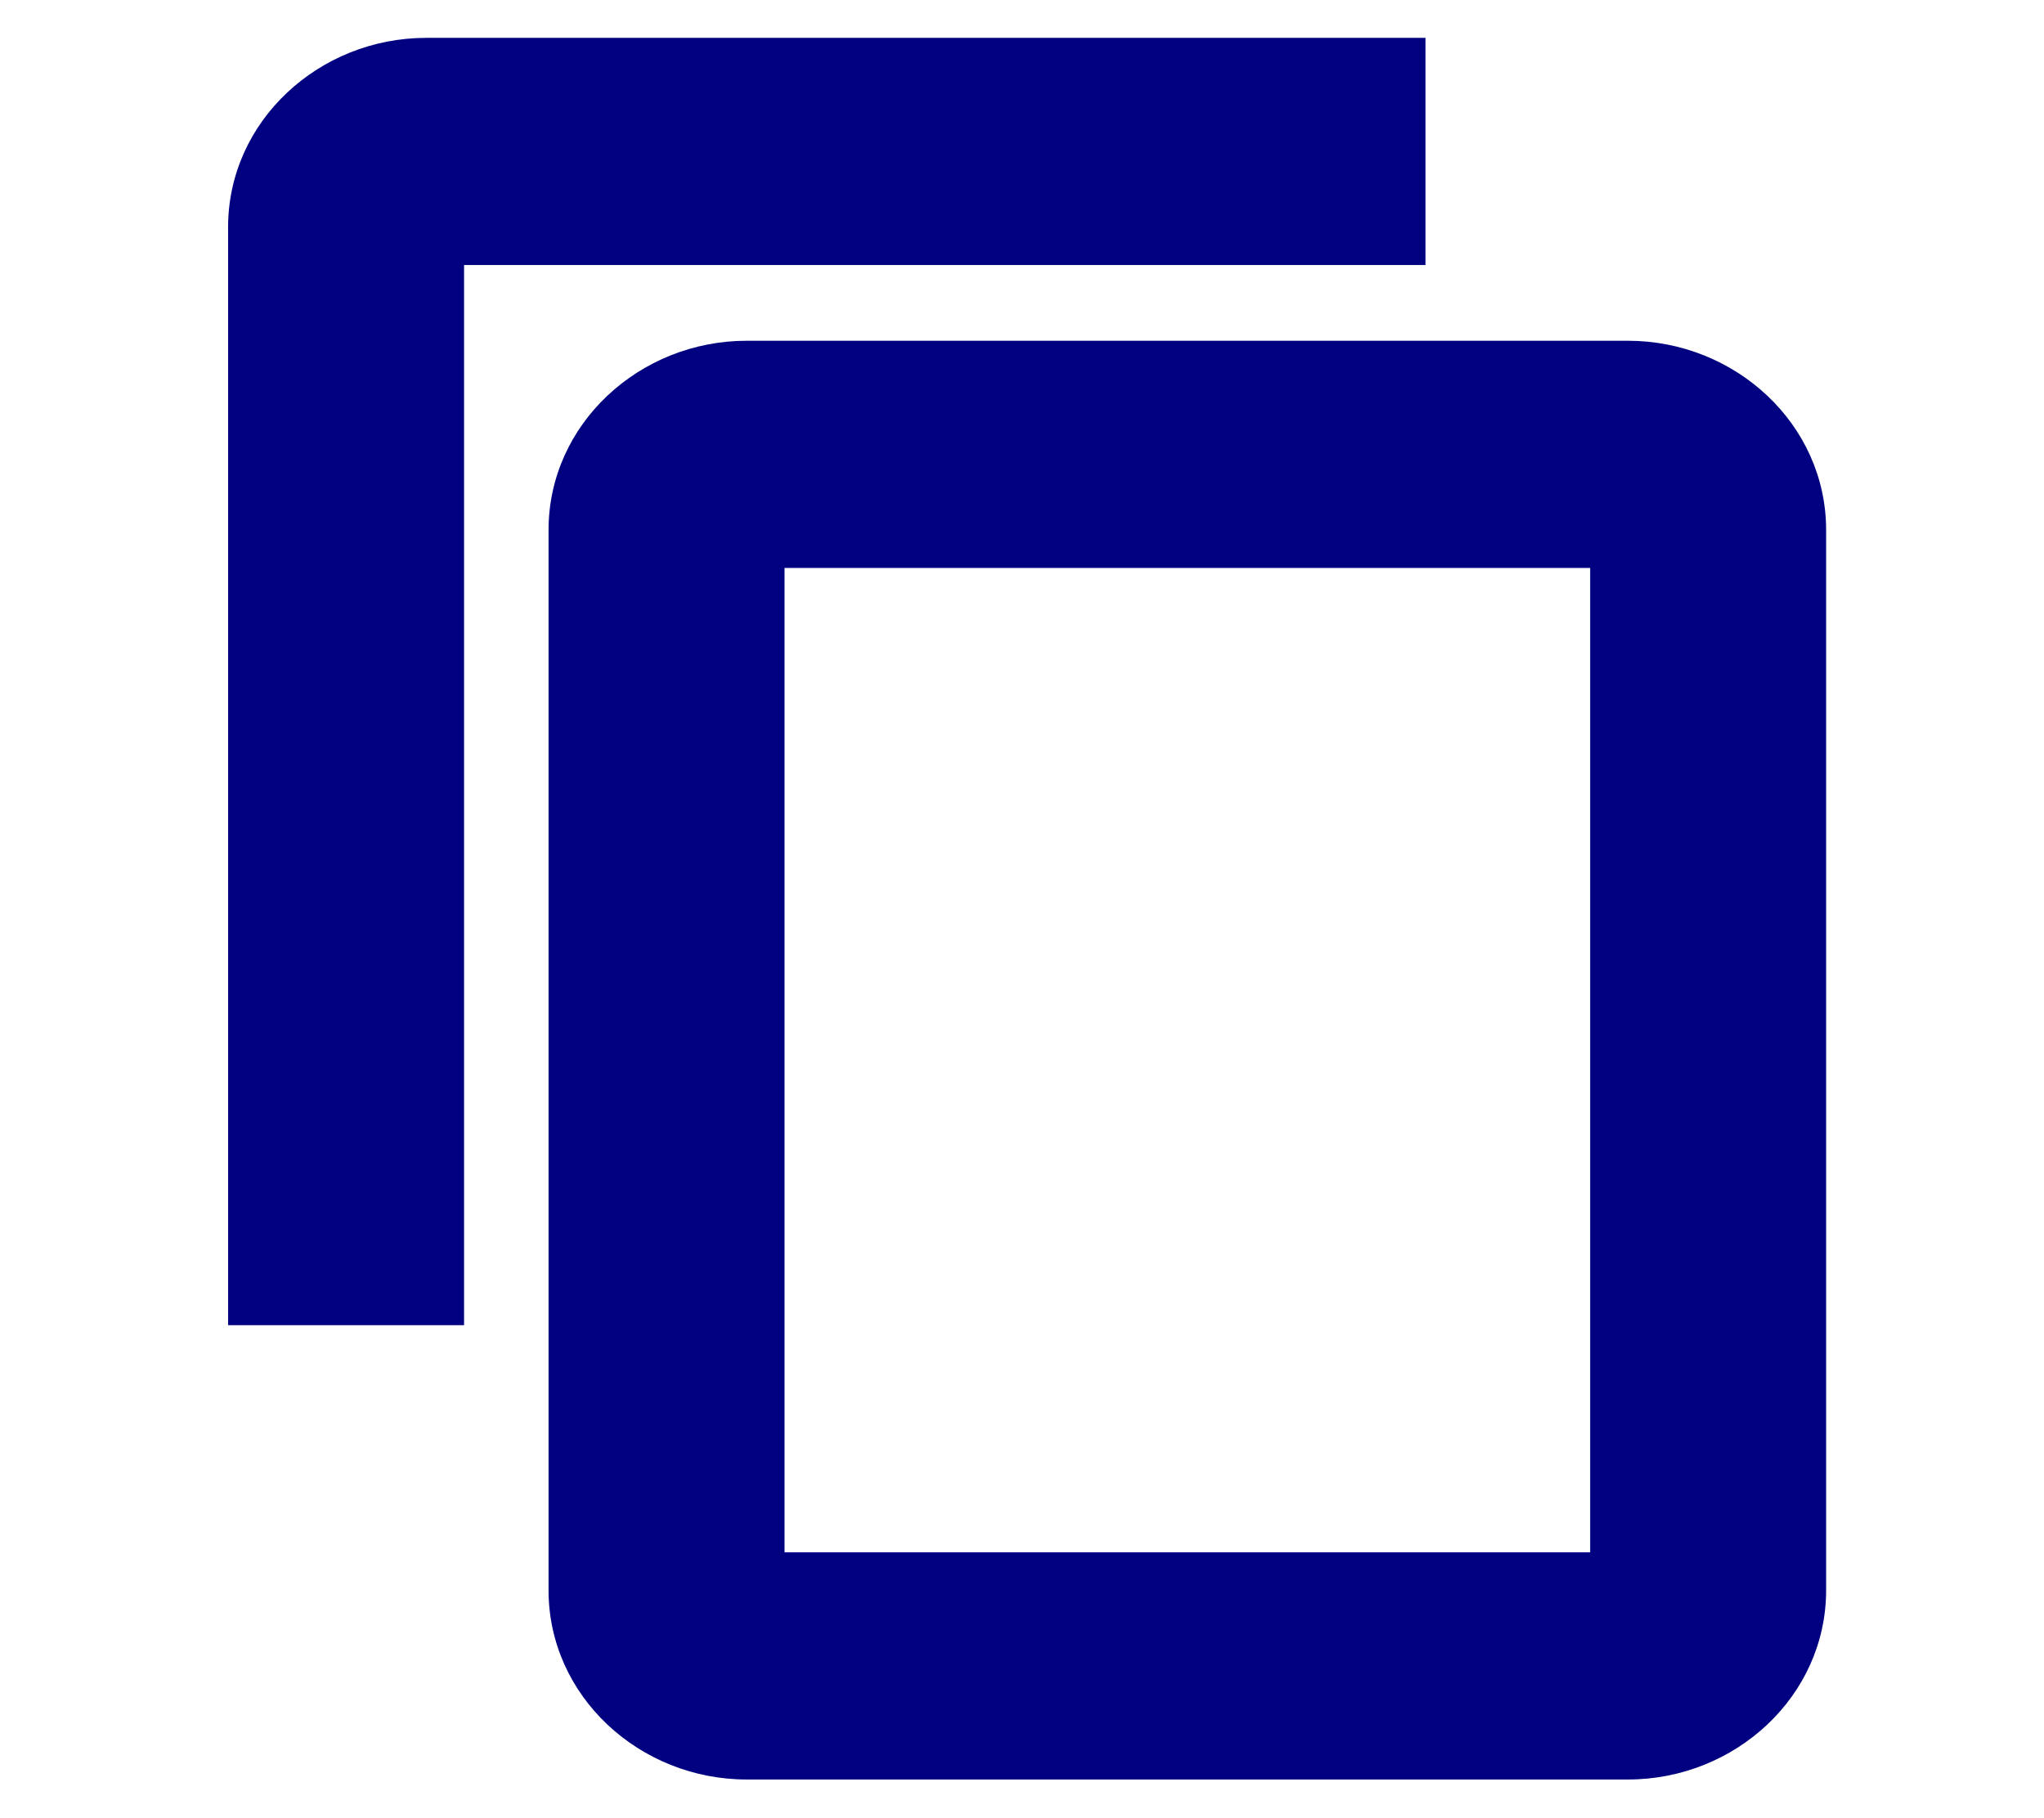
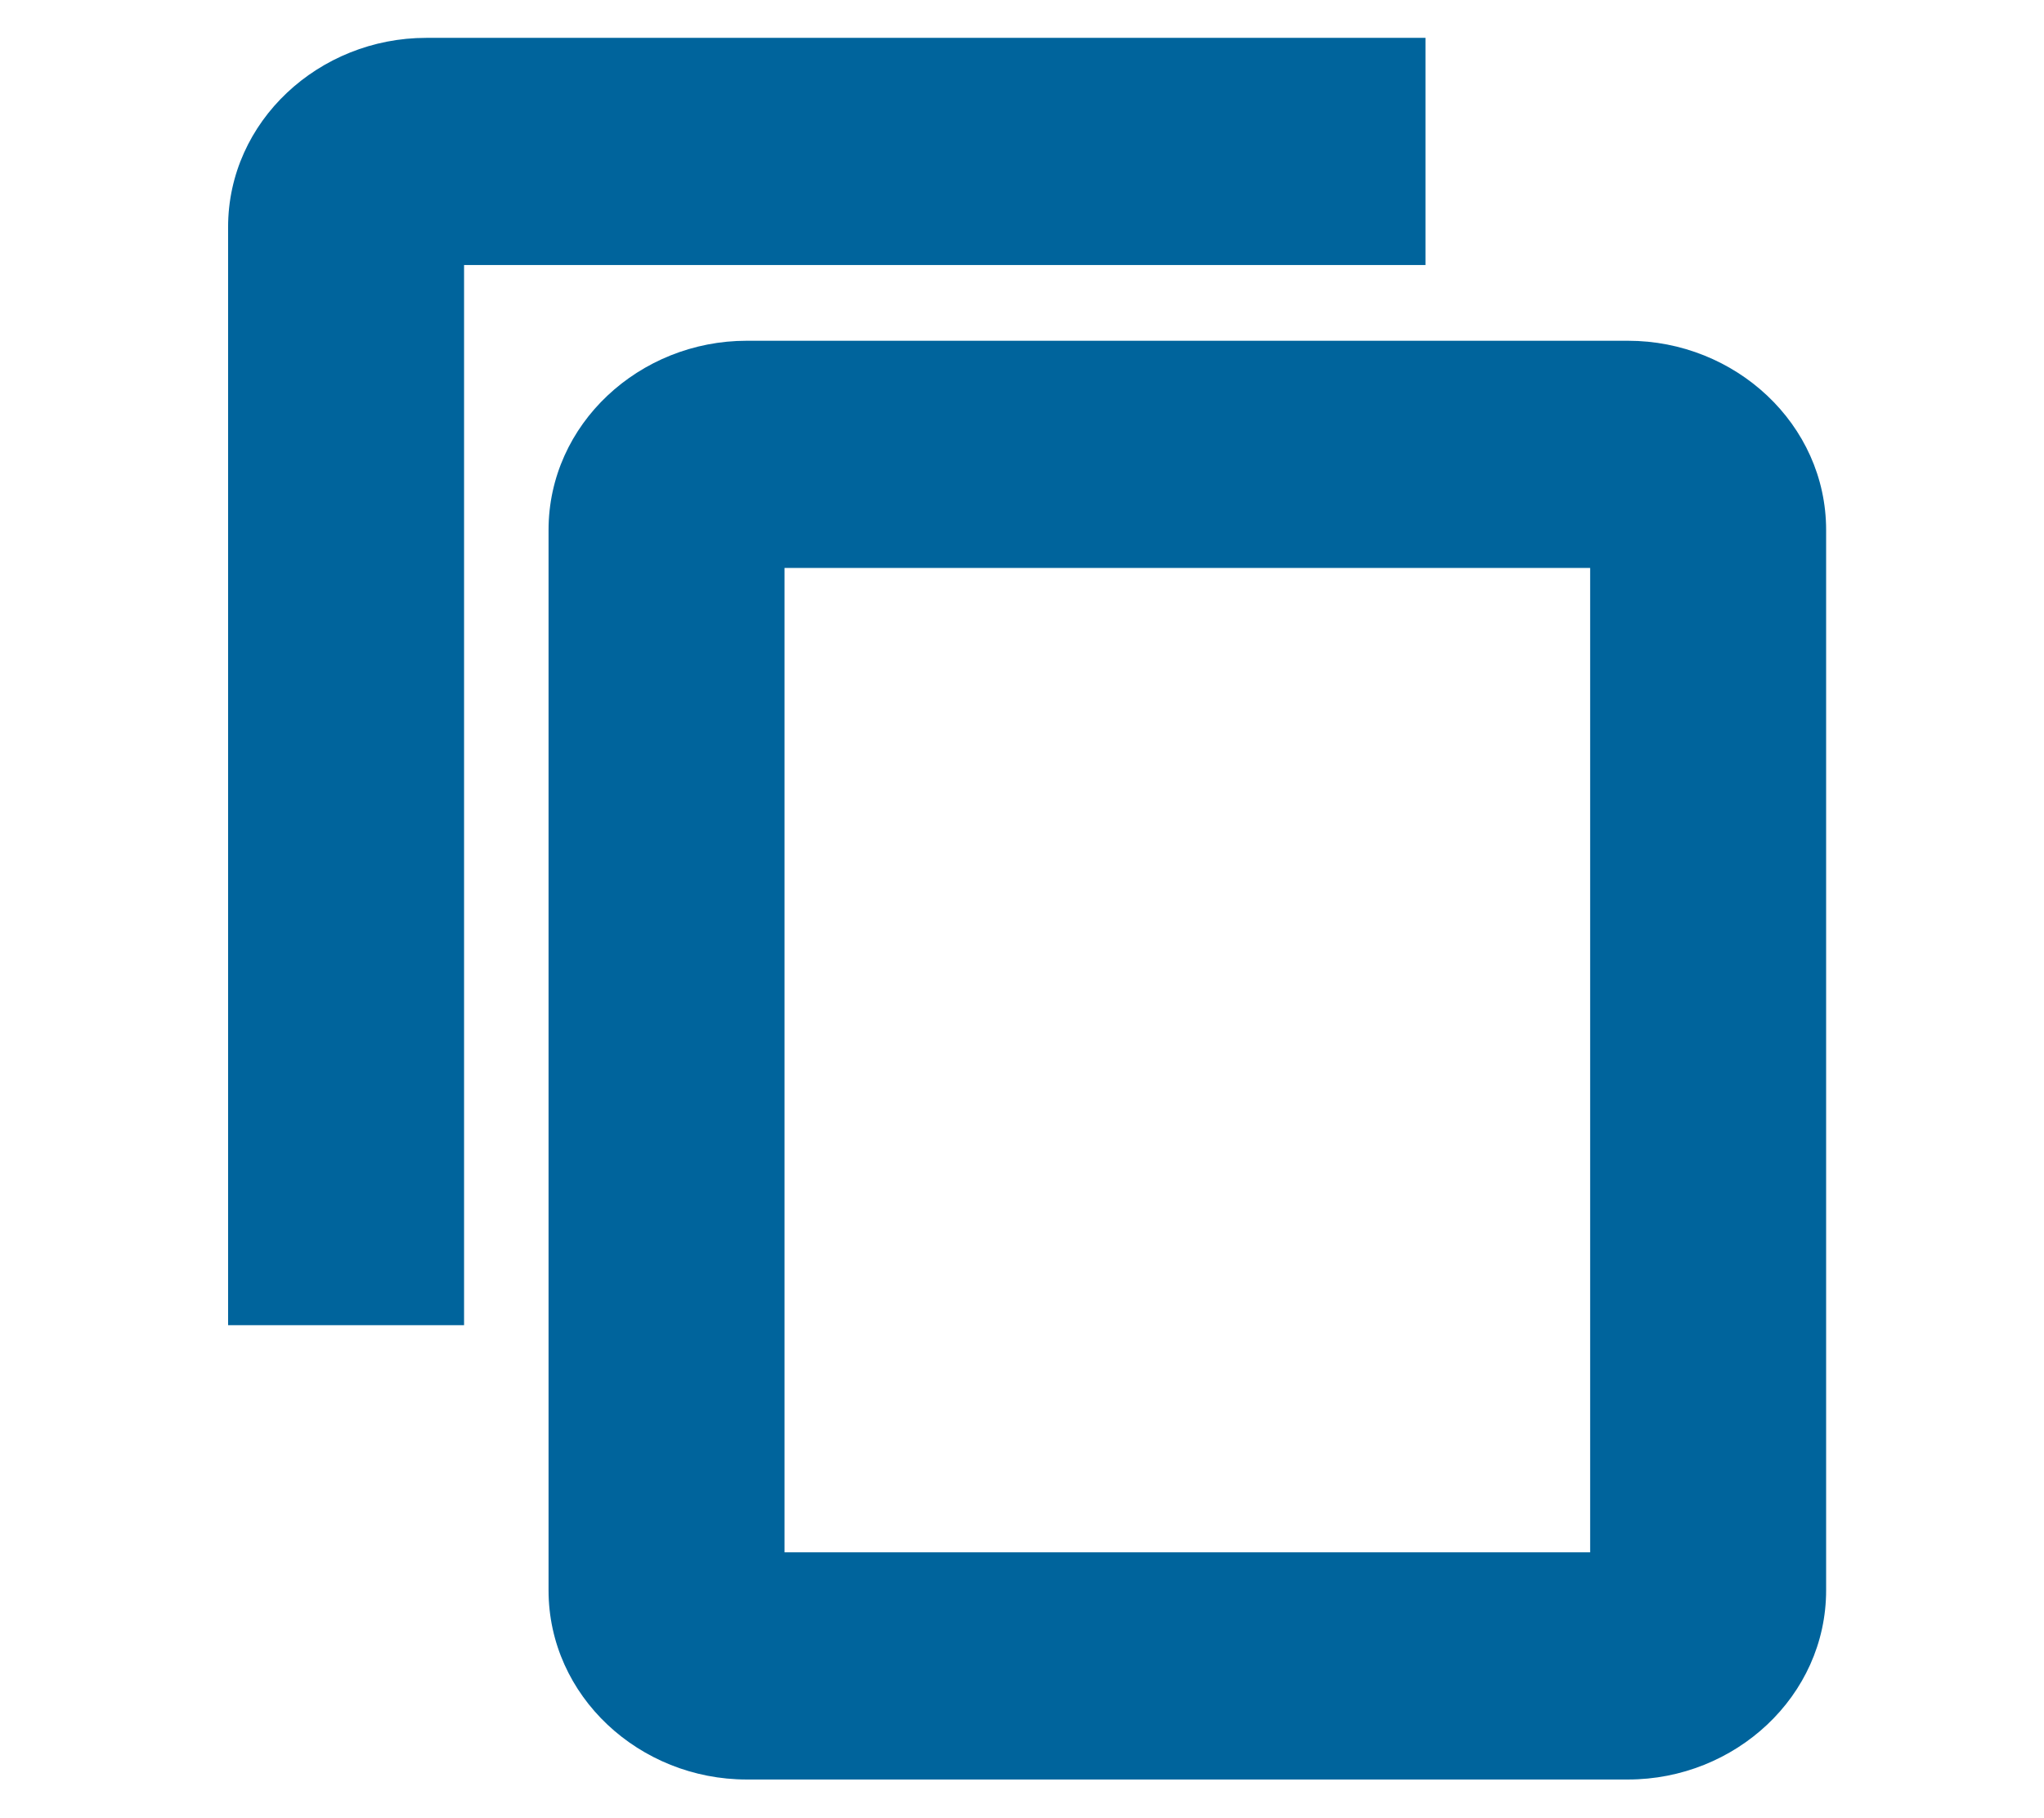
<svg xmlns="http://www.w3.org/2000/svg" width="27" height="24" viewBox="0 0 27 24" fill="none">
  <g id="copy_24px">
    <g id="icon/content/copy_24px">
-       <path fill-rule="evenodd" clip-rule="evenodd" d="M18.33 1H5.63C4.466 1 3.513 1.9 3.513 3V17H5.63V3H18.33V1ZM21.505 5H9.863C8.699 5 7.746 5.9 7.746 7V21C7.746 22.1 8.699 23 9.863 23H21.505C22.669 23 23.622 22.1 23.622 21V7C23.622 5.9 22.669 5 21.505 5ZM9.863 21H21.505V7H9.863V21Z" fill="#000080" />
-       <path d="M18.33 1H18.83V0.5H18.33V1ZM3.513 17H3.013V17.5H3.513V17ZM5.63 17V17.5H6.13V17H5.63ZM5.63 3V2.5H5.13V3H5.63ZM18.33 3V3.5H18.83V3H18.33ZM21.505 21V21.5H22.005V21H21.505ZM9.863 21H9.363V21.5H9.863V21ZM21.505 7H22.005V6.5H21.505V7ZM9.863 7V6.5H9.363V7H9.863ZM5.63 1.5H18.33V0.5H5.63V1.5ZM4.013 3C4.013 2.202 4.715 1.5 5.63 1.5V0.5C4.217 0.5 3.013 1.598 3.013 3H4.013ZM4.013 17V3H3.013V17H4.013ZM5.63 16.5H3.513V17.5H5.63V16.5ZM5.13 3V17H6.13V3H5.13ZM18.33 2.5H5.63V3.5H18.33V2.5ZM17.83 1V3H18.83V1H17.83ZM9.863 5.5H21.505V4.5H9.863V5.5ZM8.246 7C8.246 6.202 8.948 5.5 9.863 5.5V4.5C8.45 4.5 7.246 5.598 7.246 7H8.246ZM8.246 21V7H7.246V21H8.246ZM9.863 22.5C8.948 22.5 8.246 21.797 8.246 21H7.246C7.246 22.402 8.45 23.5 9.863 23.5V22.5ZM21.505 22.5H9.863V23.5H21.505V22.5ZM23.122 21C23.122 21.797 22.42 22.5 21.505 22.5V23.5C22.918 23.5 24.122 22.402 24.122 21H23.122ZM23.122 7V21H24.122V7H23.122ZM21.505 5.5C22.42 5.5 23.122 6.202 23.122 7H24.122C24.122 5.598 22.918 4.5 21.505 4.5V5.5ZM21.505 20.5H9.863V21.5H21.505V20.5ZM21.005 7V21H22.005V7H21.005ZM9.863 7.5H21.505V6.5H9.863V7.5ZM10.363 21V7H9.363V21H10.363Z" fill="#000080" />
+       <path fill-rule="evenodd" clip-rule="evenodd" d="M18.33 1H5.63C4.466 1 3.513 1.9 3.513 3V17H5.63V3H18.33V1ZM21.505 5H9.863C8.699 5 7.746 5.9 7.746 7V21C7.746 22.1 8.699 23 9.863 23H21.505C22.669 23 23.622 22.1 23.622 21V7C23.622 5.9 22.669 5 21.505 5ZM9.863 21H21.505V7H9.863V21Z" fill="#00649C" />
+       <path d="M18.33 1H18.83V0.5H18.33V1ZM3.513 17H3.013V17.5H3.513V17ZM5.63 17V17.5H6.13V17H5.63ZM5.63 3V2.5H5.13V3H5.63ZM18.33 3V3.5H18.83V3H18.33ZM21.505 21V21.5H22.005V21H21.505ZM9.863 21H9.363V21.5H9.863V21ZM21.505 7H22.005V6.5H21.505V7ZM9.863 7V6.5H9.363V7H9.863ZM5.63 1.5H18.33V0.5H5.63V1.5ZM4.013 3C4.013 2.202 4.715 1.5 5.63 1.5V0.5C4.217 0.5 3.013 1.598 3.013 3H4.013ZM4.013 17V3H3.013V17H4.013ZM5.63 16.5H3.513V17.5H5.63V16.5ZM5.13 3V17H6.13V3H5.13ZM18.33 2.5H5.63V3.5H18.33V2.5ZM17.83 1V3H18.83V1H17.83ZM9.863 5.5H21.505V4.5H9.863V5.5ZM8.246 7C8.246 6.202 8.948 5.5 9.863 5.5V4.5C8.45 4.5 7.246 5.598 7.246 7H8.246ZM8.246 21V7H7.246V21H8.246ZM9.863 22.5C8.948 22.5 8.246 21.797 8.246 21H7.246C7.246 22.402 8.45 23.5 9.863 23.5V22.5ZM21.505 22.5H9.863V23.5H21.505V22.5ZM23.122 21C23.122 21.797 22.42 22.5 21.505 22.5V23.5C22.918 23.5 24.122 22.402 24.122 21H23.122ZM23.122 7V21H24.122V7H23.122ZM21.505 5.5C22.42 5.5 23.122 6.202 23.122 7H24.122C24.122 5.598 22.918 4.5 21.505 4.5V5.5ZM21.505 20.5H9.863V21.5H21.505V20.5ZM21.005 7V21H22.005V7H21.005ZM9.863 7.5H21.505V6.5H9.863V7.5ZM10.363 21V7H9.363V21H10.363Z" fill="#00649C" />
    </g>
  </g>
</svg>
